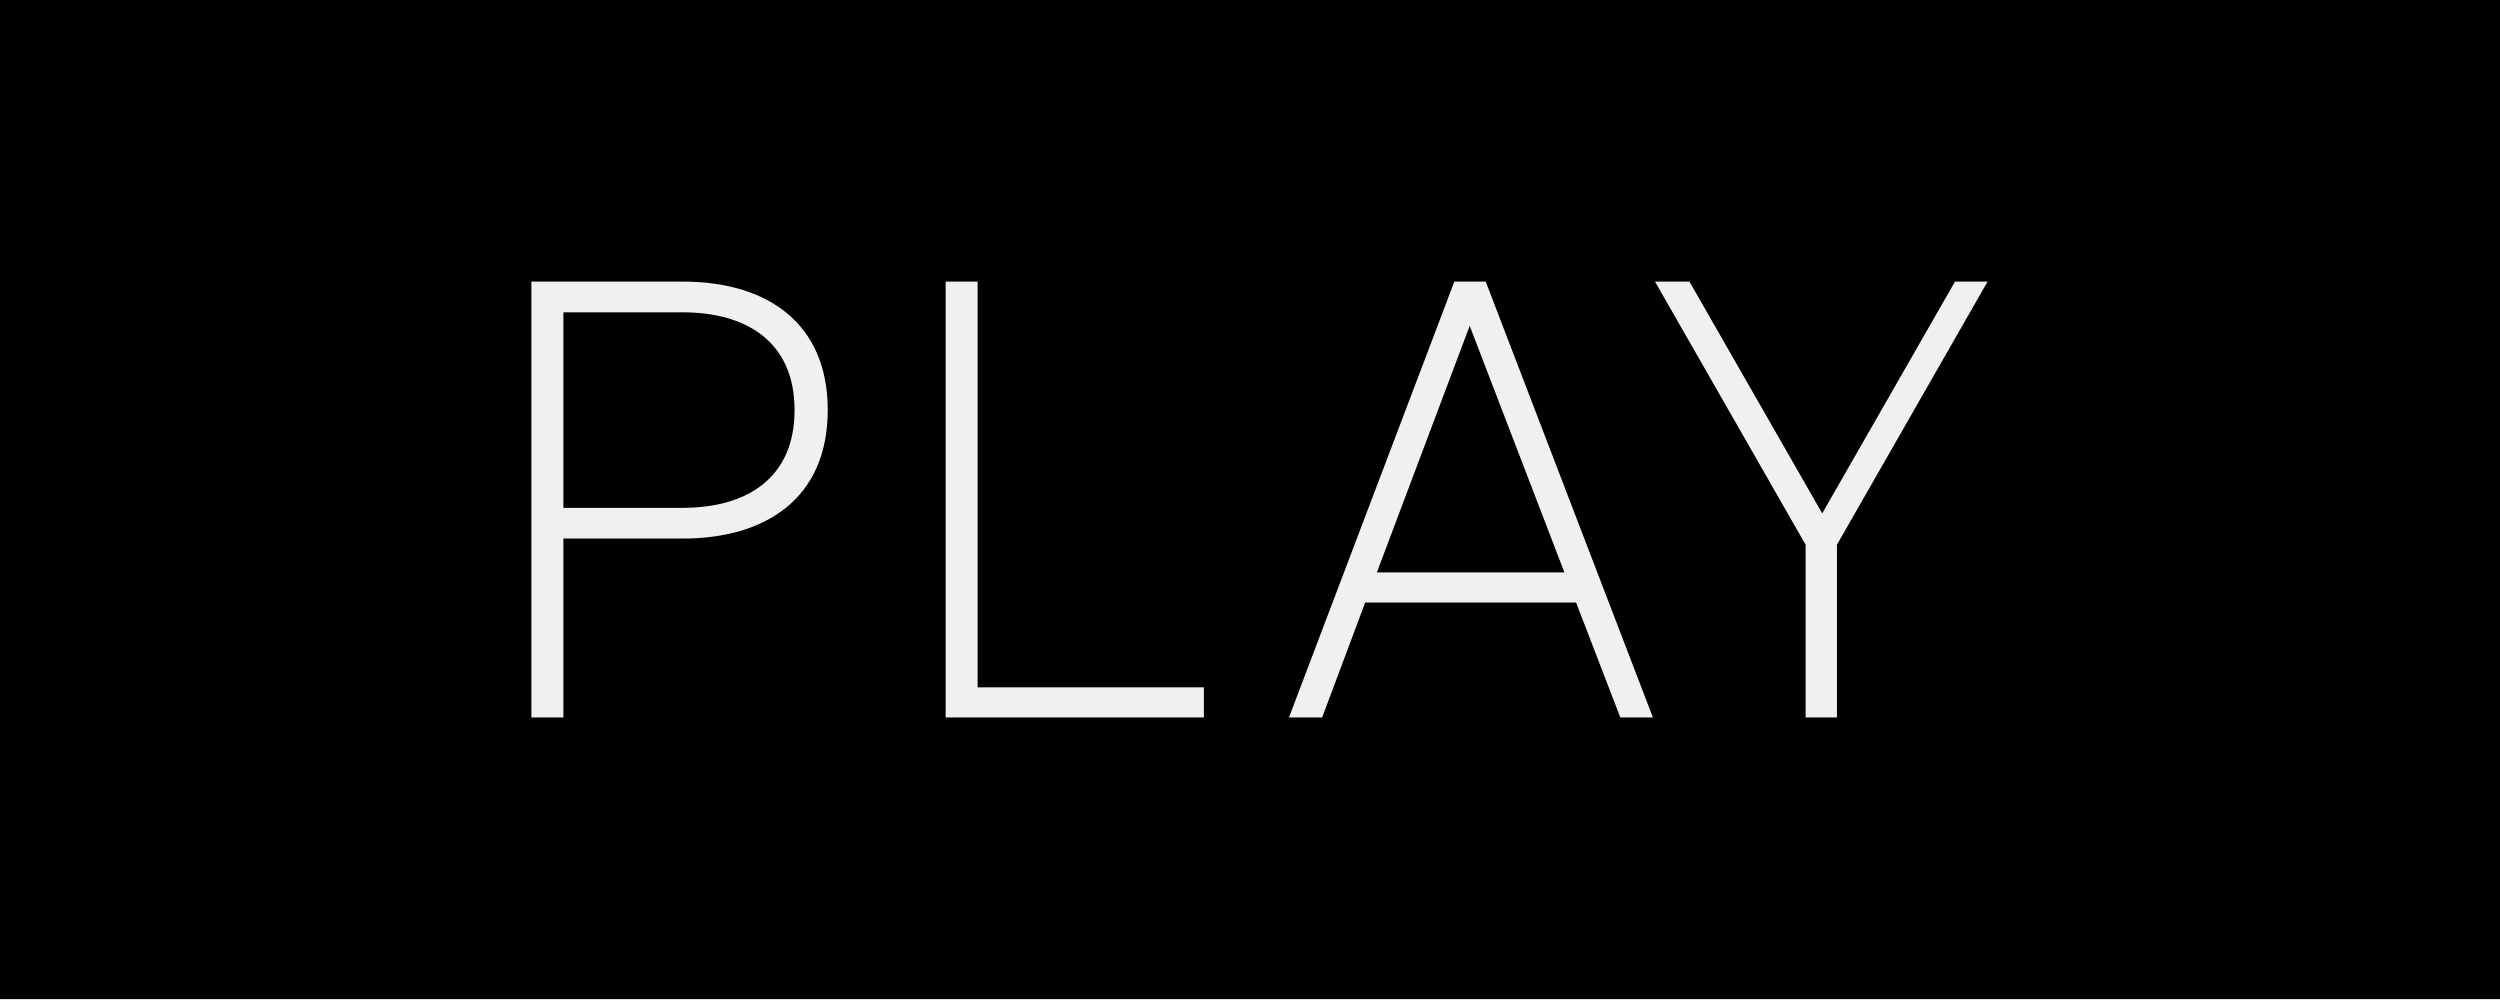
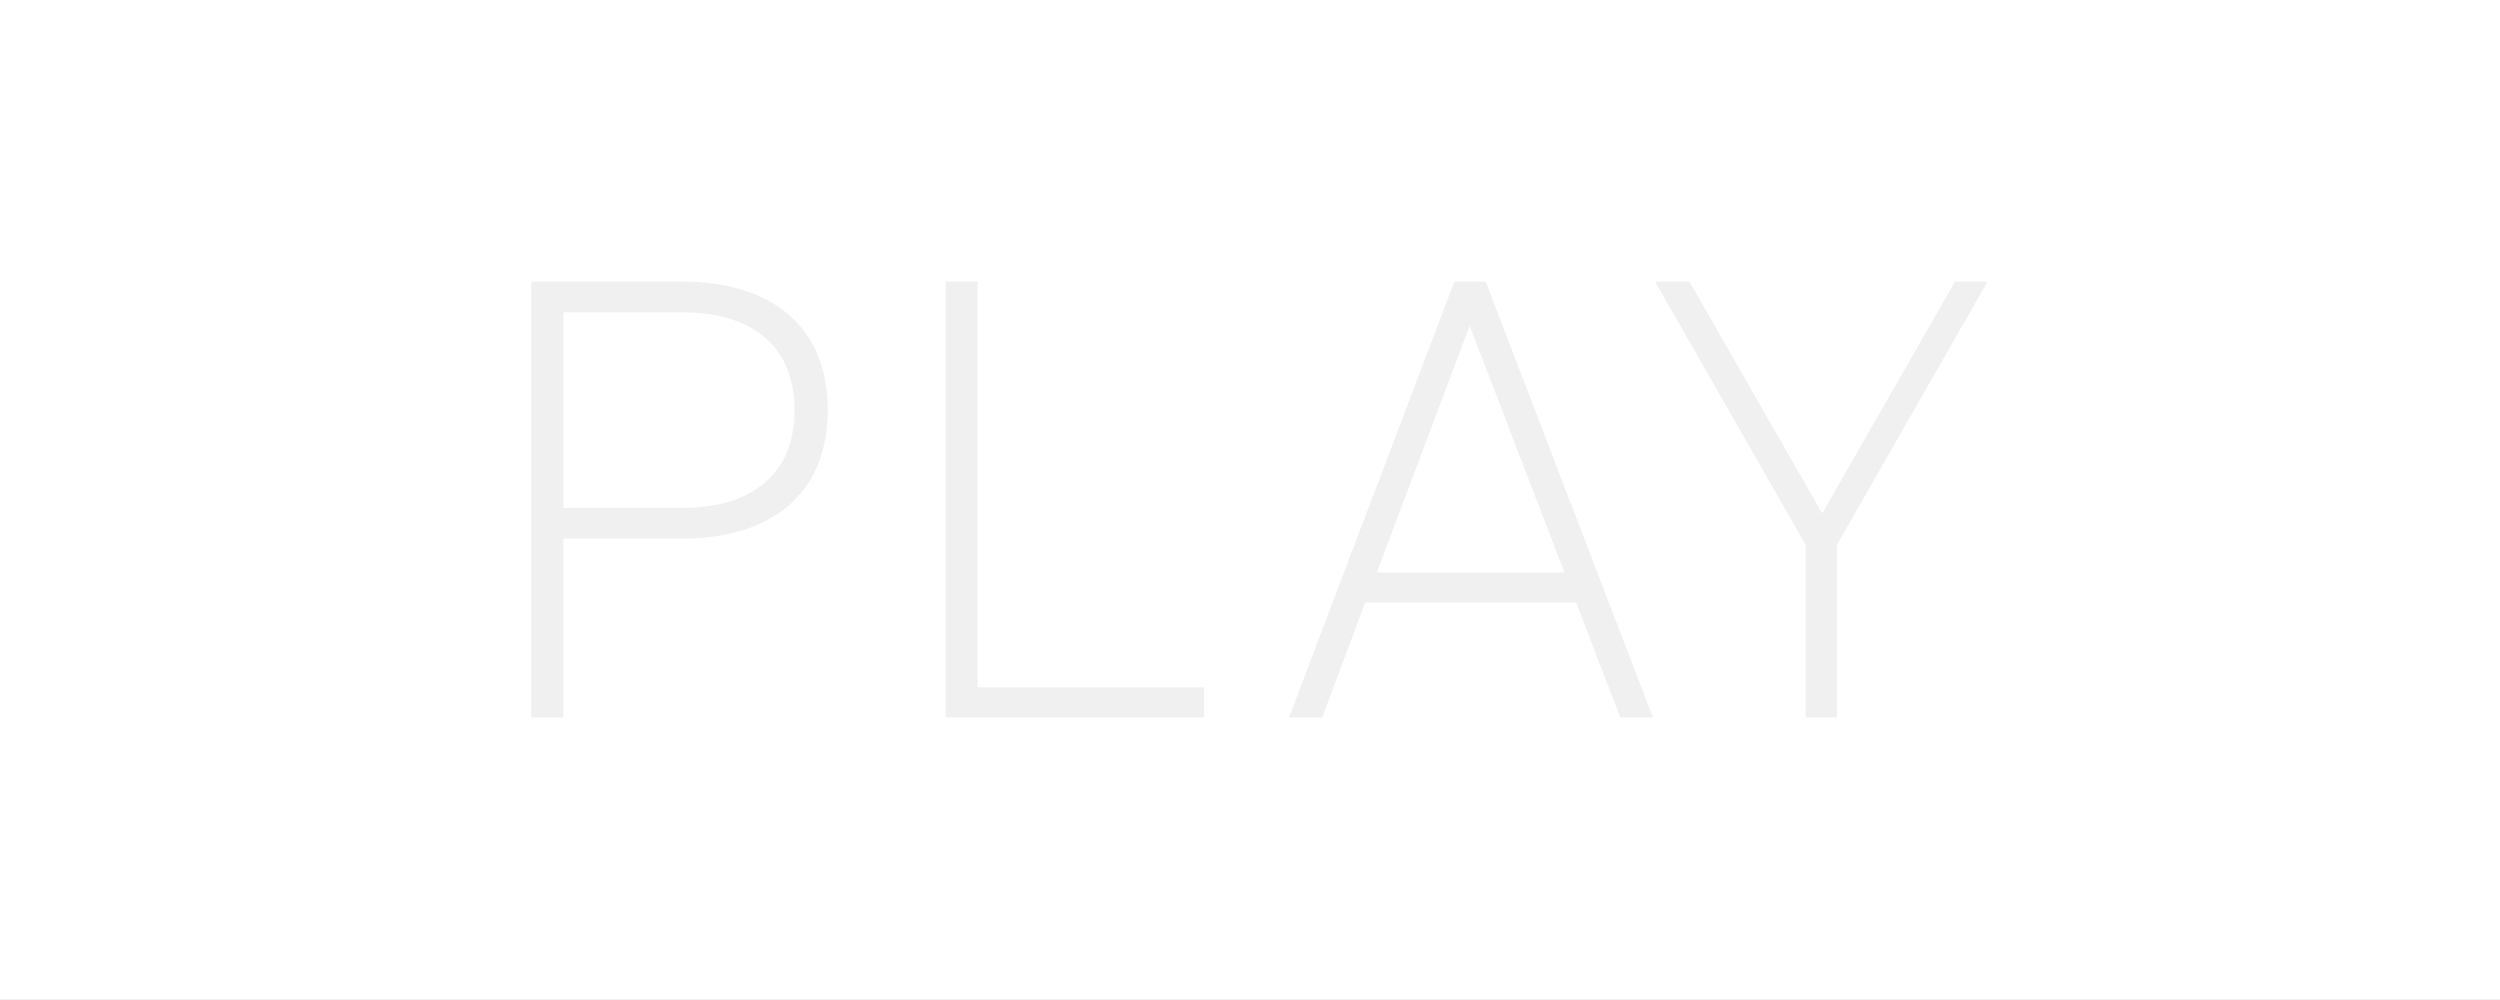
<svg xmlns="http://www.w3.org/2000/svg" width="146.368" height="58.492" viewBox="0 0 146.368 58.492">
-   <path d="M39.967 18.286h-6.982v11.447h6.982c3.744 0 6.552-1.728 6.552-5.723 0-3.996-2.808-5.724-6.552-5.724M80.612 33.512h10.98l-5.545-14.434z" />
-   <path d="M0 58.492h146.368V0H0v58.492zm39.967-26.961h-6.982v10.476h-1.873V16.486h8.855c4.895 0 8.495 2.376 8.495 7.523s-3.6 7.522-8.495 7.522m30.517 10.476H55.365V16.486h1.872v23.756h13.247v1.765zm24.382 0l-2.591-6.731H79.928l-2.52 6.731h-1.943l9.684-25.521h1.836l9.789 25.521h-1.908zm12.683-10.115v10.115h-1.835V31.892l-8.819-15.406h2.016l7.775 13.57 7.774-13.57h1.908l-8.819 15.406z" />
+   <path fill="#FFF" d="M39.967 18.286h-6.982v11.447h6.982c3.744 0 6.552-1.728 6.552-5.723 0-3.996-2.808-5.724-6.552-5.724M80.612 33.512h10.98l-5.545-14.434z" />
+   <path fill="#FFF" d="M0 58.492h146.368V0H0v58.492zm39.967-26.961h-6.982v10.476h-1.873V16.486h8.855c4.895 0 8.495 2.376 8.495 7.523s-3.6 7.522-8.495 7.522m30.517 10.476H55.365V16.486h1.872v23.756h13.247v1.765zm24.382 0l-2.591-6.731H79.928l-2.52 6.731h-1.943l9.684-25.521h1.836l9.789 25.521h-1.908zm12.683-10.114v10.114h-1.836V31.893l-8.818-15.407h2.016l7.775 13.571 7.773-13.571h1.908l-8.818 15.407z" />
</svg>
